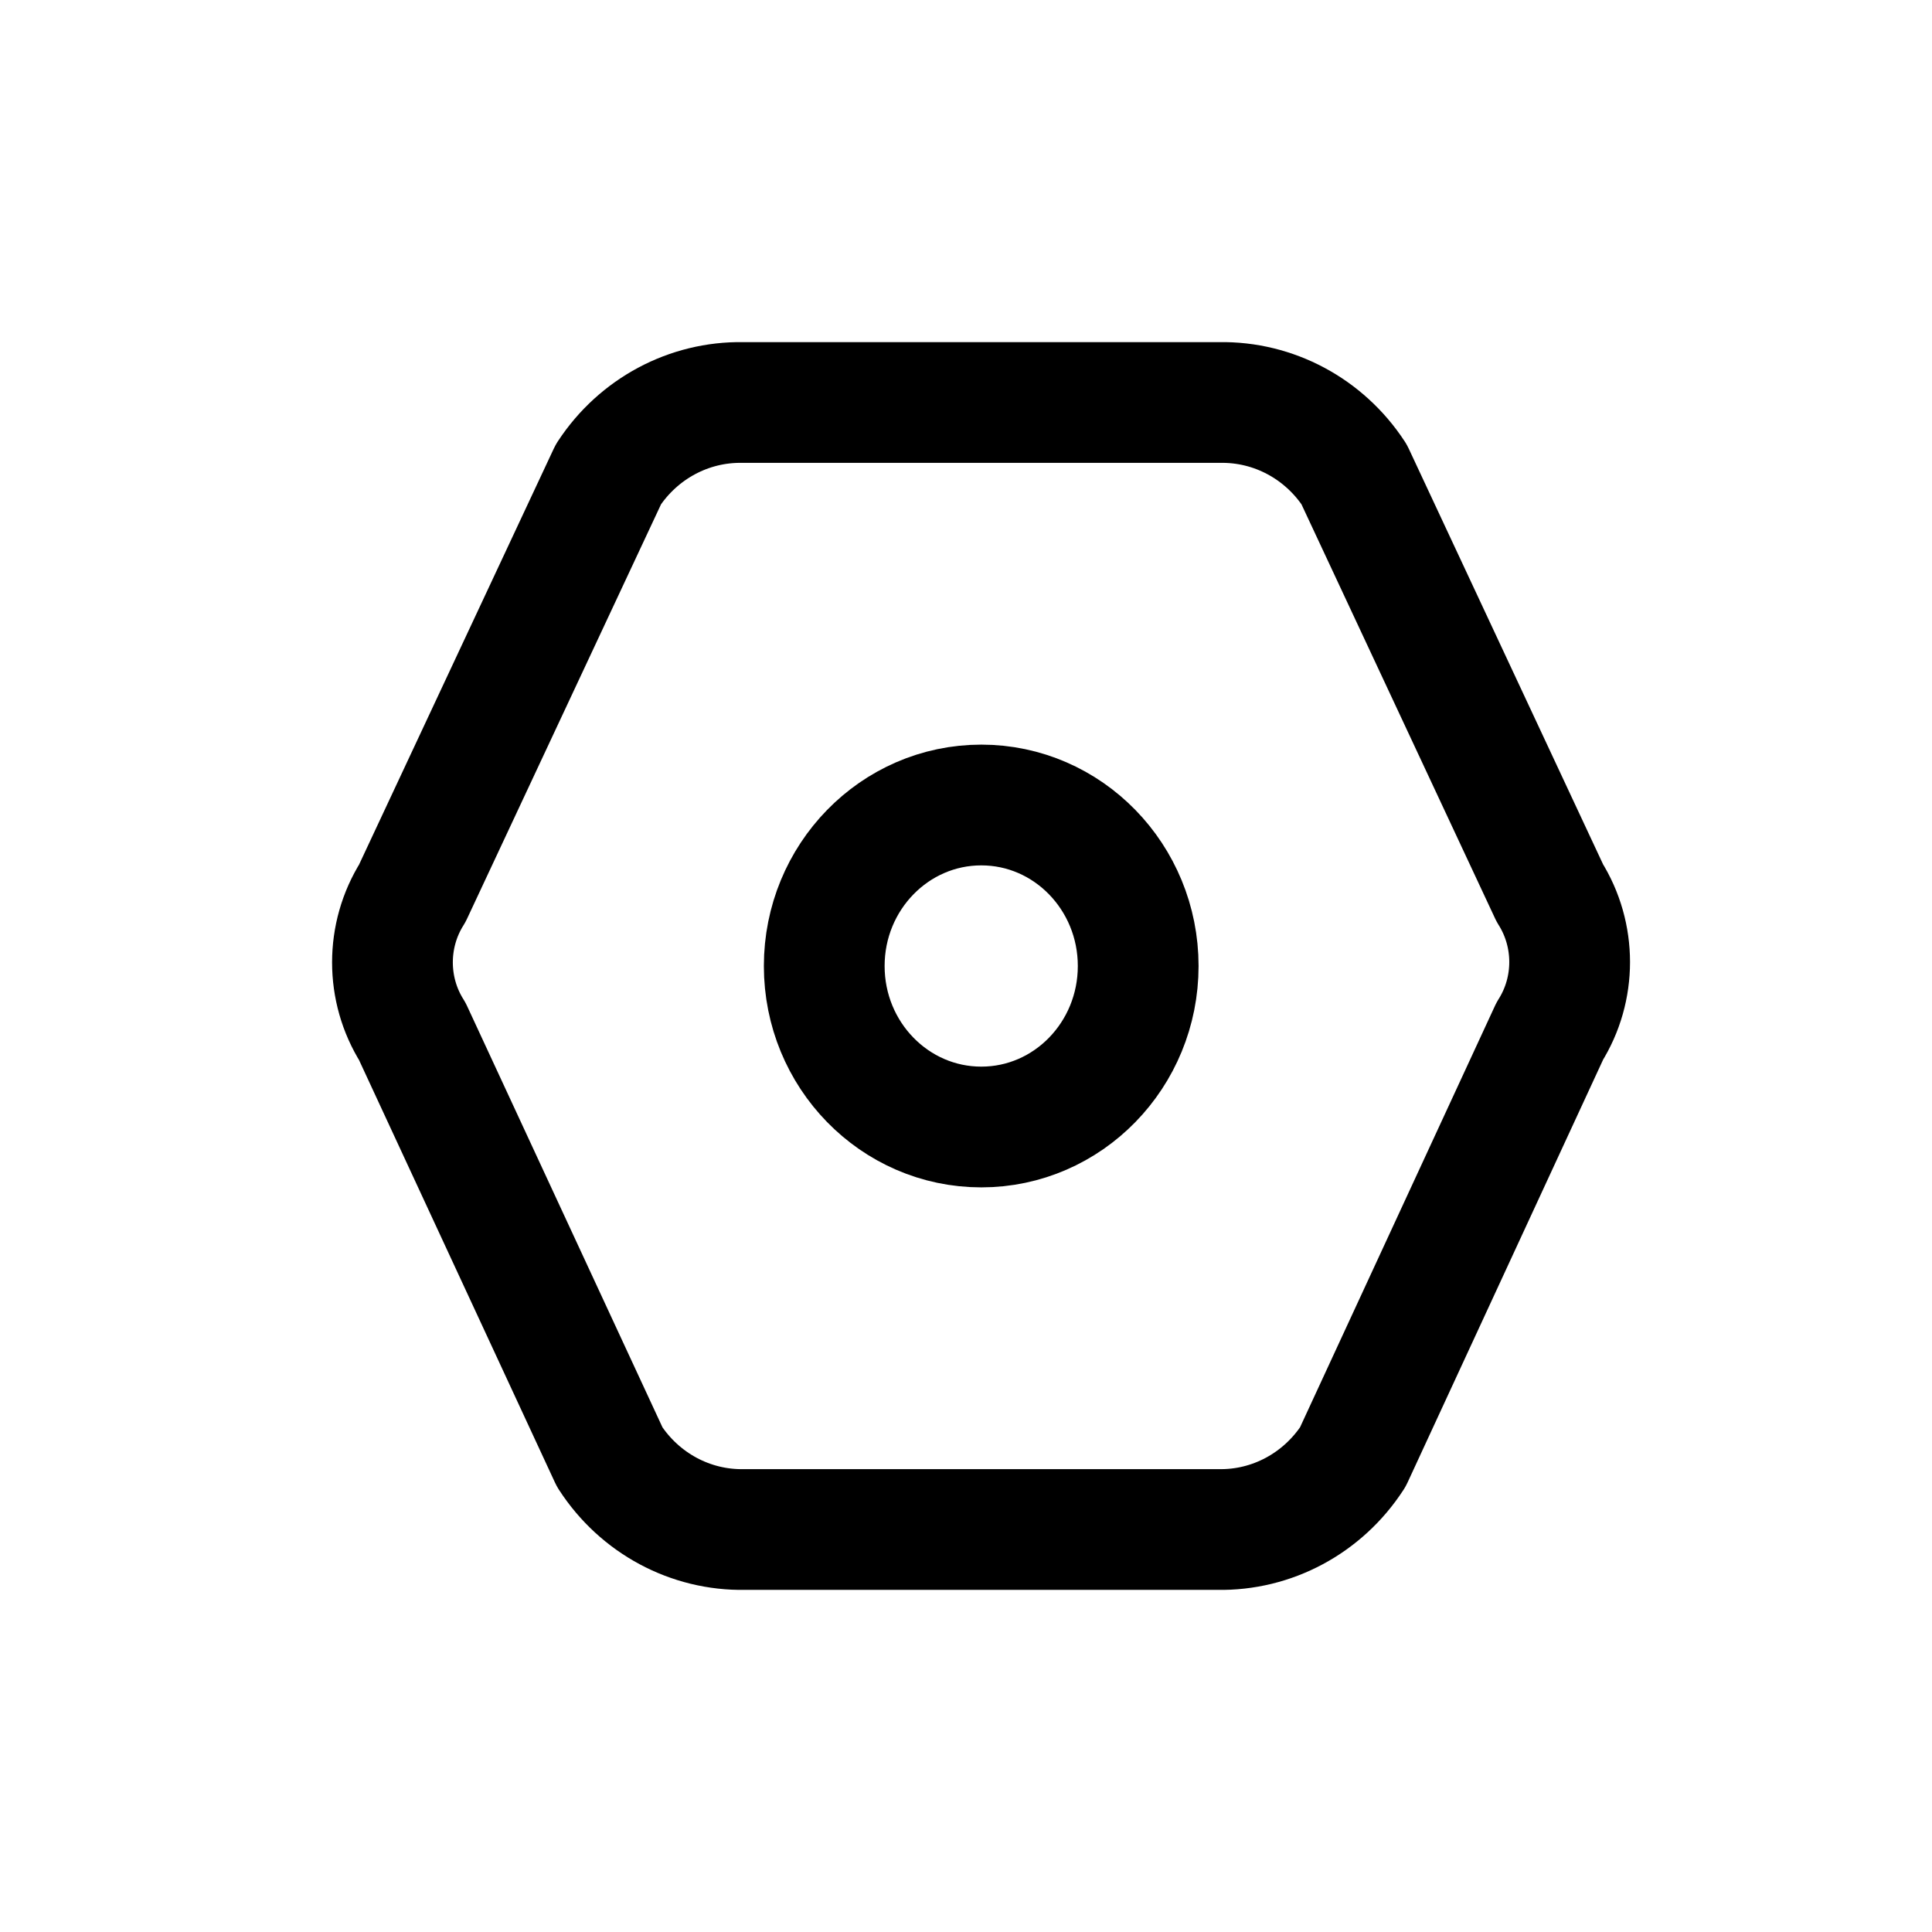
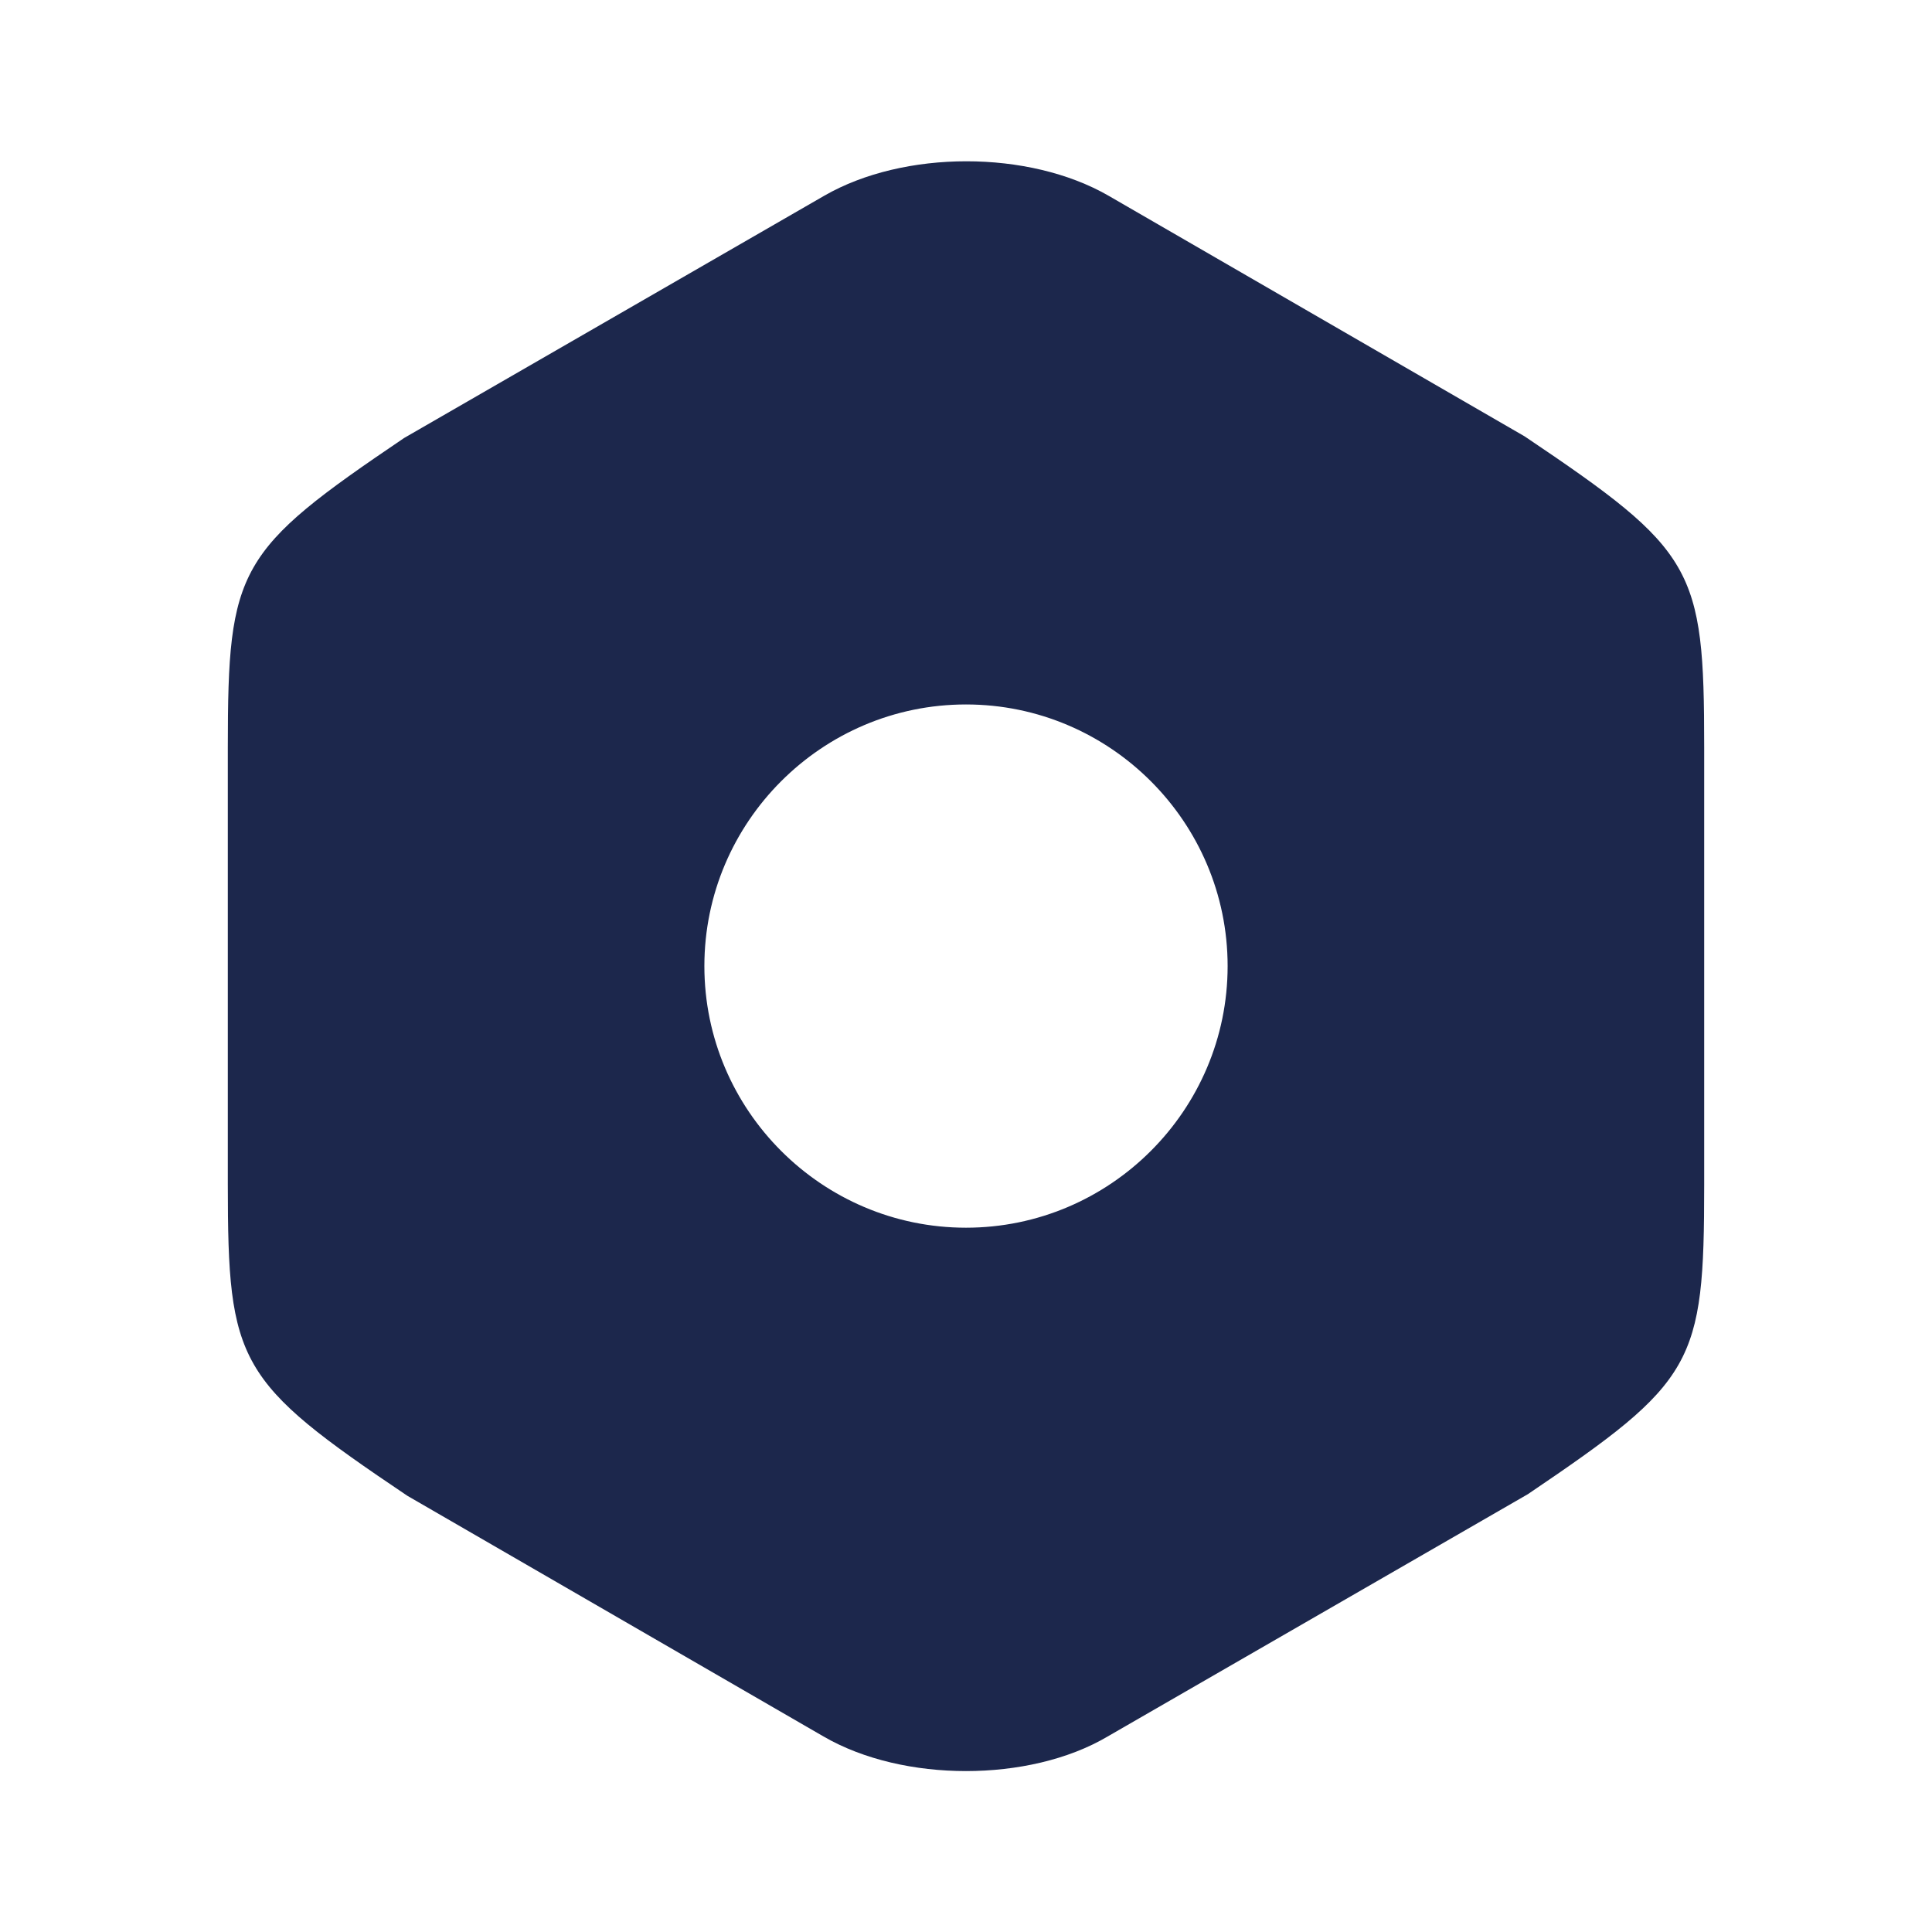
<svg xmlns="http://www.w3.org/2000/svg" width="800px" height="800px" viewBox="0 0 24 24" fill="none">
-   <path fill-rule="evenodd" clip-rule="evenodd" d="M14.139 12C14.139 13.105 13.266 14 12.19 14C11.113 14 10.239 13.105 10.239 12C10.239 10.896 11.113 10 12.19 10C13.266 10 14.139 10.896 14.139 12Z" stroke="#000000" stroke-width="1.5" stroke-linecap="round" stroke-linejoin="round" />
-   <path fill-rule="evenodd" clip-rule="evenodd" d="M7.574 18.1L5.122 12.813C4.793 12.291 4.793 11.619 5.122 11.096L7.558 5.892C7.931 5.324 8.559 4.989 9.226 5H12.19H15.152C15.82 4.989 16.448 5.324 16.821 5.892L19.252 11.092C19.581 11.615 19.581 12.287 19.252 12.809L16.805 18.1C16.432 18.674 15.8 19.013 15.128 19H9.25C8.578 19.013 7.946 18.674 7.574 18.1Z" stroke="#000000" stroke-width="1.5" stroke-linecap="round" stroke-linejoin="round" />
+   <path d="M18.94 5.421L13.77 2.431C12.78 1.861 11.23 1.861 10.24 2.431L5.02 5.441C2.95 6.841 2.83 7.051 2.83 9.281V14.711C2.83 16.941 2.95 17.161 5.06 18.581L10.23 21.571C10.73 21.861 11.37 22.001 12 22.001C12.63 22.001 13.27 21.861 13.76 21.571L18.98 18.561C21.05 17.161 21.17 16.951 21.17 14.721V9.281C21.17 7.051 21.05 6.841 18.94 5.421ZM12 15.251C10.21 15.251 8.75 13.791 8.75 12.001C8.75 10.211 10.21 8.751 12 8.751C13.79 8.751 15.25 10.211 15.25 12.001C15.25 13.791 13.79 15.251 12 15.251Z" fill="#1c274c" />
</svg>
